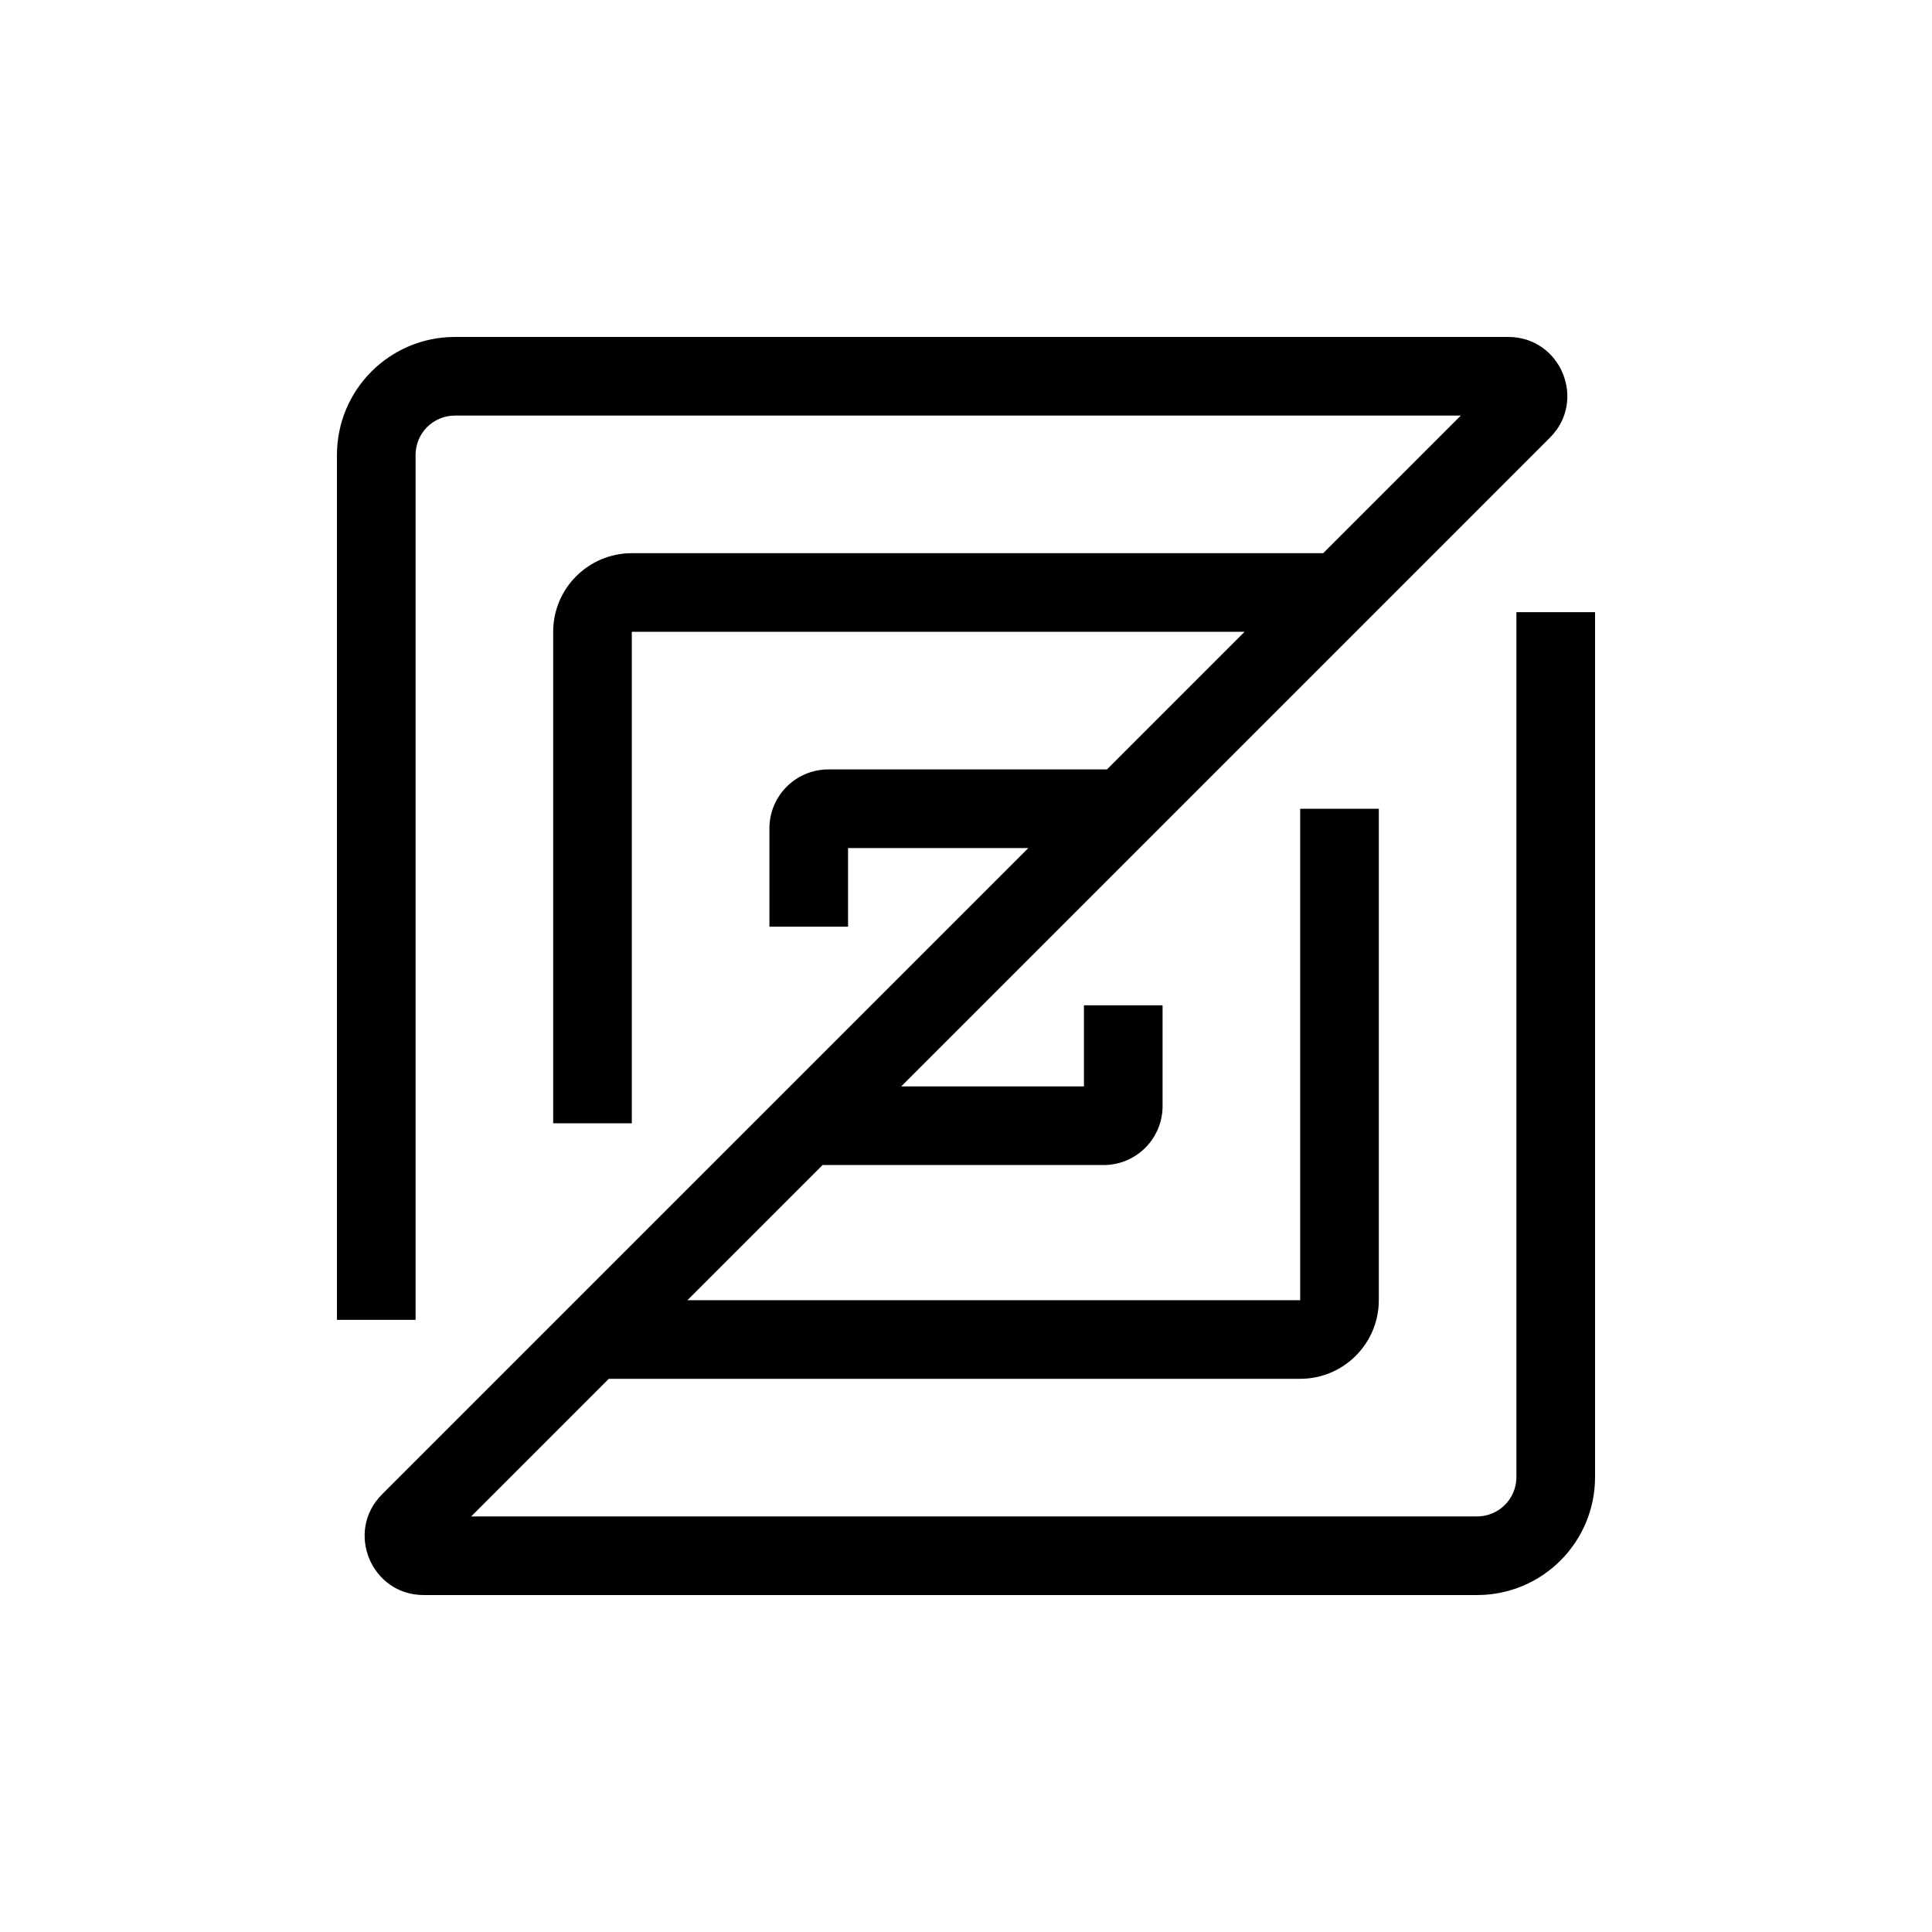
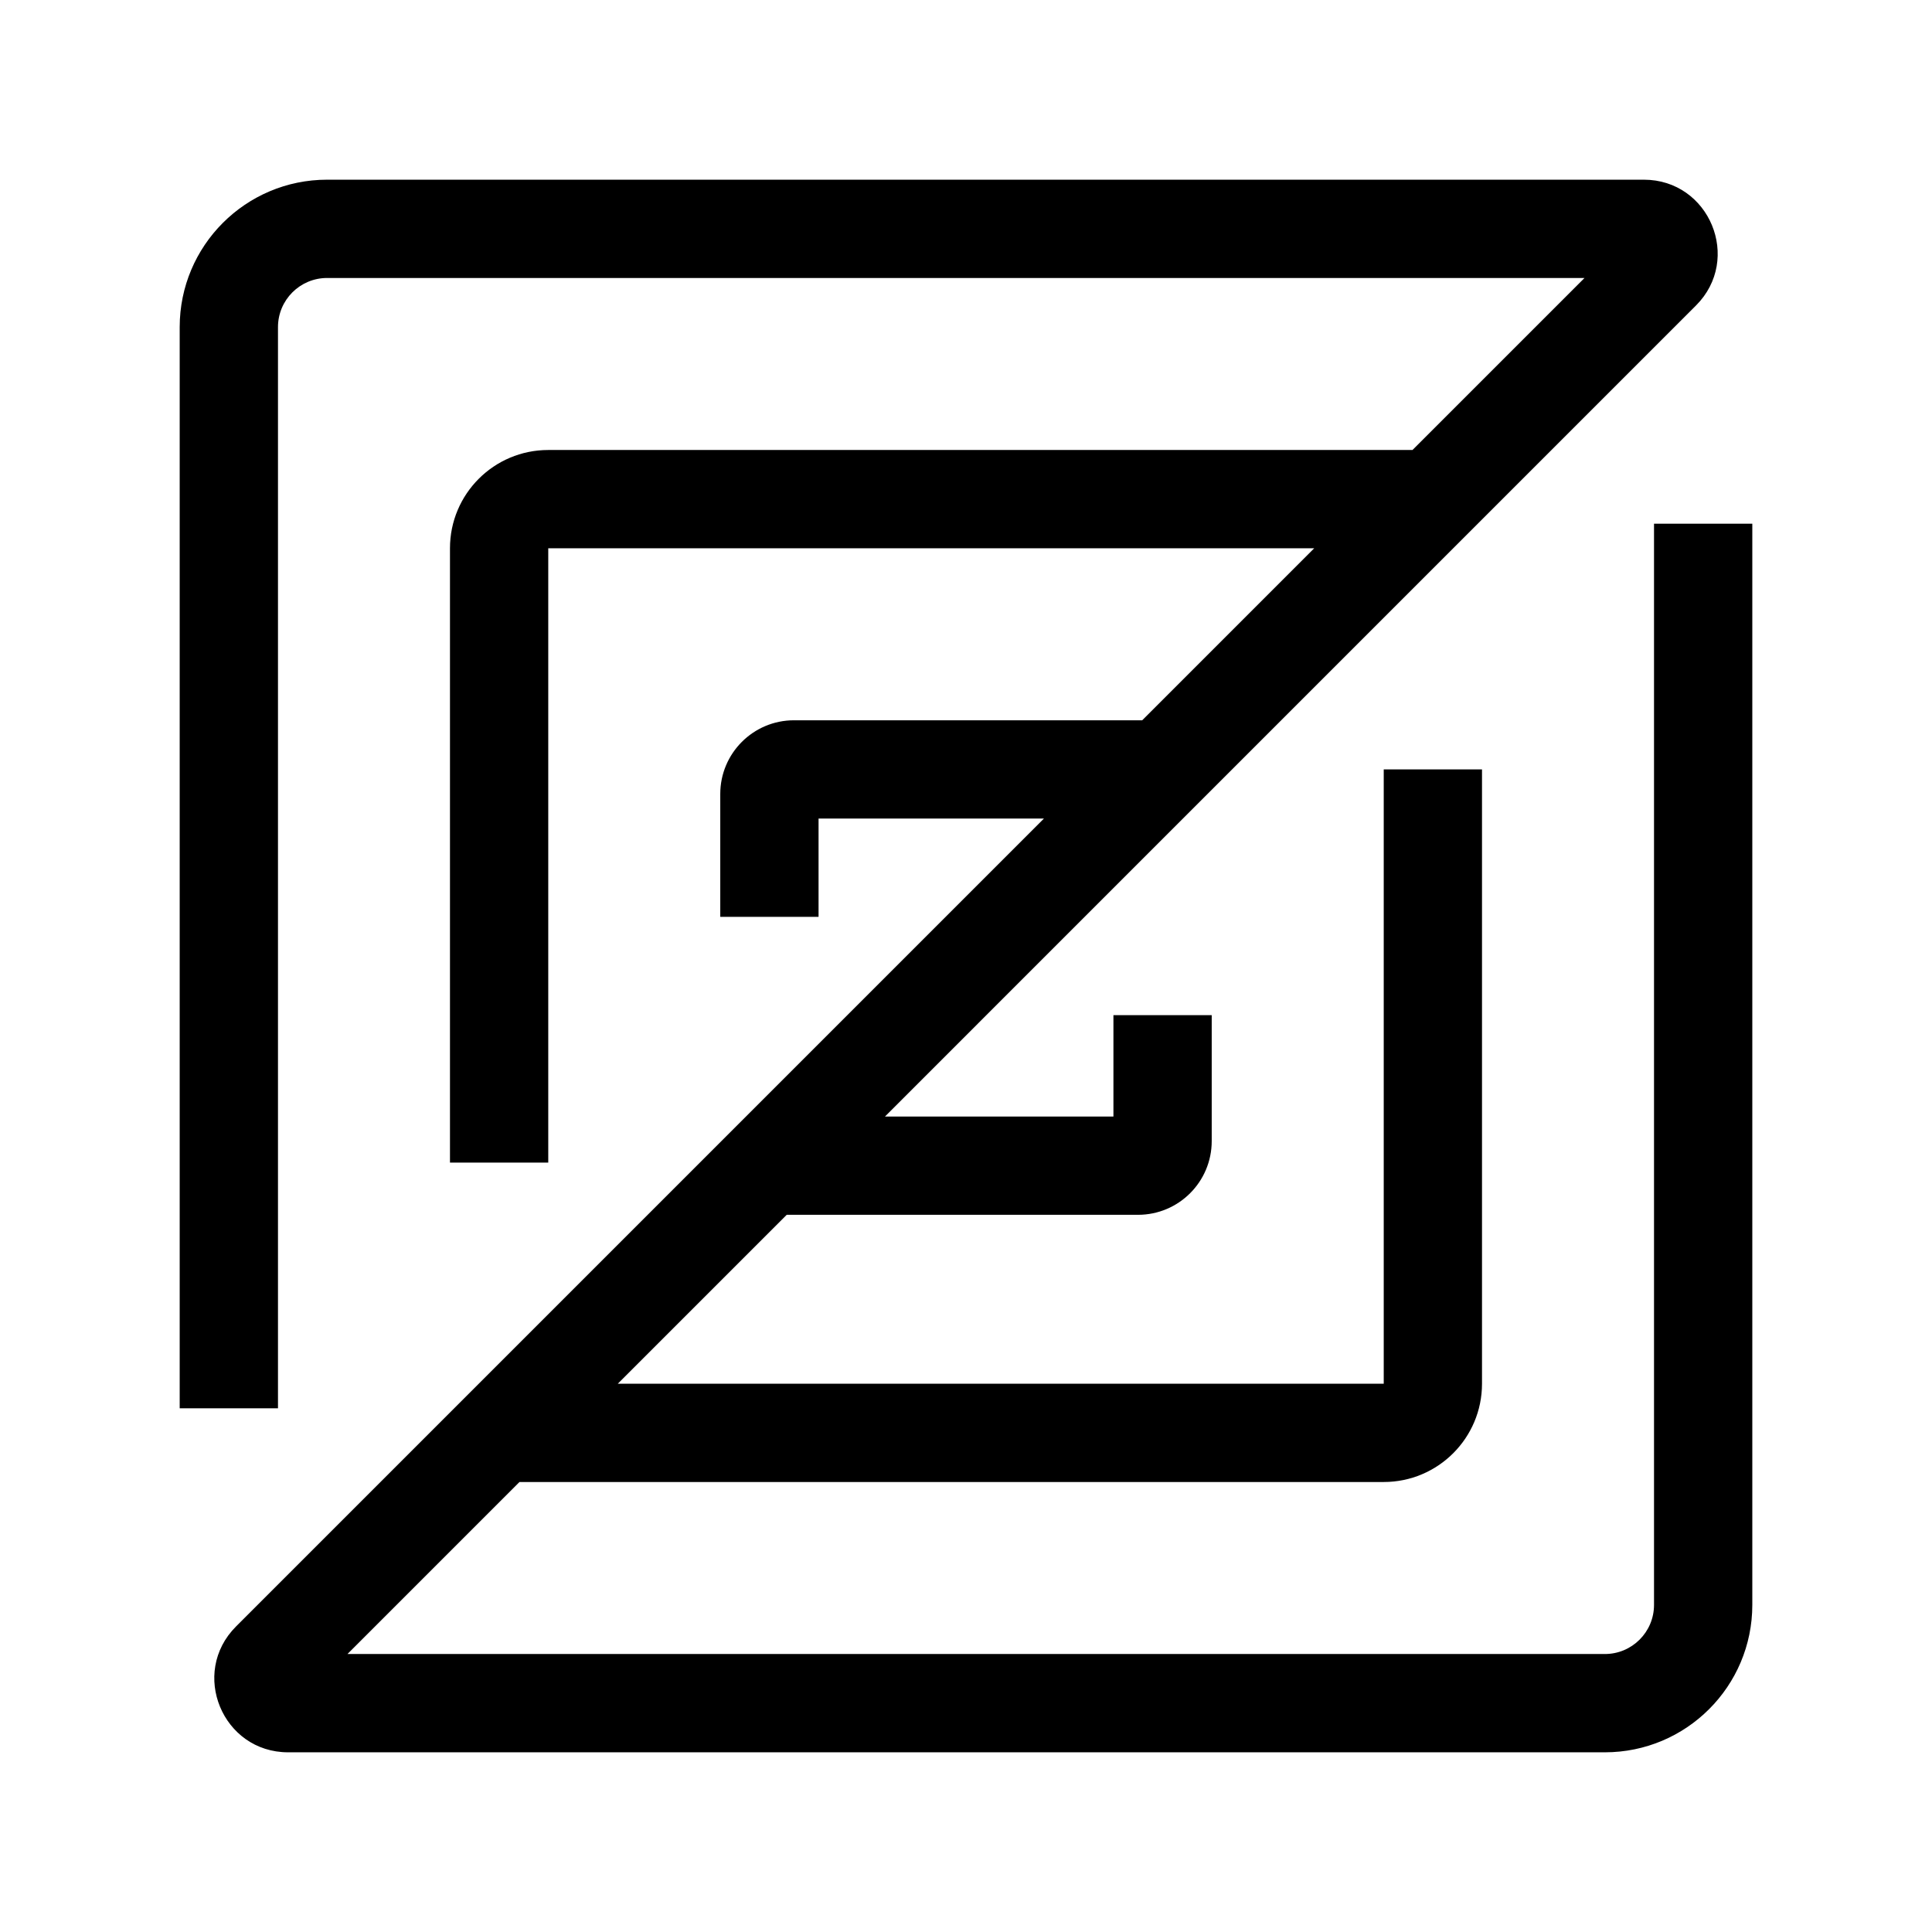
<svg xmlns="http://www.w3.org/2000/svg" xmlns:ns1="https://boxy-svg.com" height="100%" style="fill-rule:evenodd;clip-rule:evenodd;stroke-linecap:round;stroke-linejoin:round;" width="100%" version="1.1" viewBox="0 0 150 150">
  <defs>
    <ns1:grid x="0" y="0" width="15" height="15" />
  </defs>
-   <rect width="120" height="120" style="fill: none; stroke-width: 0.2px; stroke: rgb(84, 84, 84); pointer-events: none; visibility: hidden;" x="15" y="15" />
-   <path fill-rule="evenodd" clip-rule="evenodd" d="M 35.318 32.266 C 33.632 32.266 32.266 33.632 32.266 35.319 L 32.266 102.473 L 26.161 102.473 L 26.161 35.319 C 26.161 30.261 30.26 26.161 35.318 26.161 L 117.101 26.161 C 121.181 26.161 123.224 31.093 120.339 33.977 L 69.968 84.349 L 84.157 84.349 L 84.157 78.053 L 90.262 78.053 L 90.262 85.875 C 90.262 88.404 88.212 90.454 85.683 90.454 L 63.864 90.454 L 53.371 100.946 L 100.946 100.946 L 100.946 62.79 L 107.05 62.79 L 107.05 100.946 C 107.05 104.318 104.316 107.05 100.946 107.05 L 47.266 107.05 L 36.582 117.734 L 114.681 117.734 C 116.367 117.734 117.734 116.368 117.734 114.682 L 117.734 47.529 L 123.839 47.529 L 123.839 114.682 C 123.839 119.74 119.739 123.839 114.681 123.839 L 32.897 123.839 C 28.819 123.839 26.775 118.907 29.66 116.023 L 79.84 65.843 L 65.842 65.843 L 65.842 71.948 L 59.737 71.948 L 59.737 64.316 C 59.737 61.788 61.787 59.738 64.316 59.738 L 85.945 59.738 L 96.628 49.054 L 49.053 49.054 L 49.053 87.21 L 42.949 87.21 L 42.949 49.054 C 42.949 45.682 45.682 42.95 49.053 42.95 L 102.733 42.95 L 113.417 32.266 L 35.318 32.266 Z" fill="black" style="stroke-width: 1;" />
+   <g transform="matrix(1.25, 0, 0, 1.25, -18.75, -18.75)">
+     <path fill-rule="evenodd" clip-rule="evenodd" d="M 35.318 32.266 C 33.632 32.266 32.266 33.632 32.266 35.319 L 32.266 102.473 L 26.161 102.473 L 26.161 35.319 C 26.161 30.261 30.26 26.161 35.318 26.161 L 117.101 26.161 C 121.181 26.161 123.224 31.093 120.339 33.977 L 69.968 84.349 L 84.157 84.349 L 84.157 78.053 L 90.262 78.053 L 90.262 85.875 C 90.262 88.404 88.212 90.454 85.683 90.454 L 63.864 90.454 L 53.371 100.946 L 100.946 100.946 L 100.946 62.79 L 107.05 62.79 L 107.05 100.946 C 107.05 104.318 104.316 107.05 100.946 107.05 L 47.266 107.05 L 36.582 117.734 L 114.681 117.734 C 116.367 117.734 117.734 116.368 117.734 114.682 L 117.734 47.529 L 123.839 47.529 L 123.839 114.682 C 123.839 119.74 119.739 123.839 114.681 123.839 L 32.897 123.839 C 28.819 123.839 26.775 118.907 29.66 116.023 L 79.84 65.843 L 65.842 65.843 L 65.842 71.948 L 59.737 71.948 L 59.737 64.316 C 59.737 61.788 61.787 59.738 64.316 59.738 L 85.945 59.738 L 96.628 49.054 L 49.053 49.054 L 49.053 87.21 L 42.949 87.21 L 42.949 49.054 C 42.949 45.682 45.682 42.95 49.053 42.95 L 102.733 42.95 L 113.417 32.266 L 35.318 32.266 Z" fill="black" style="stroke-width: 1;" />
+   </g>
</svg>
